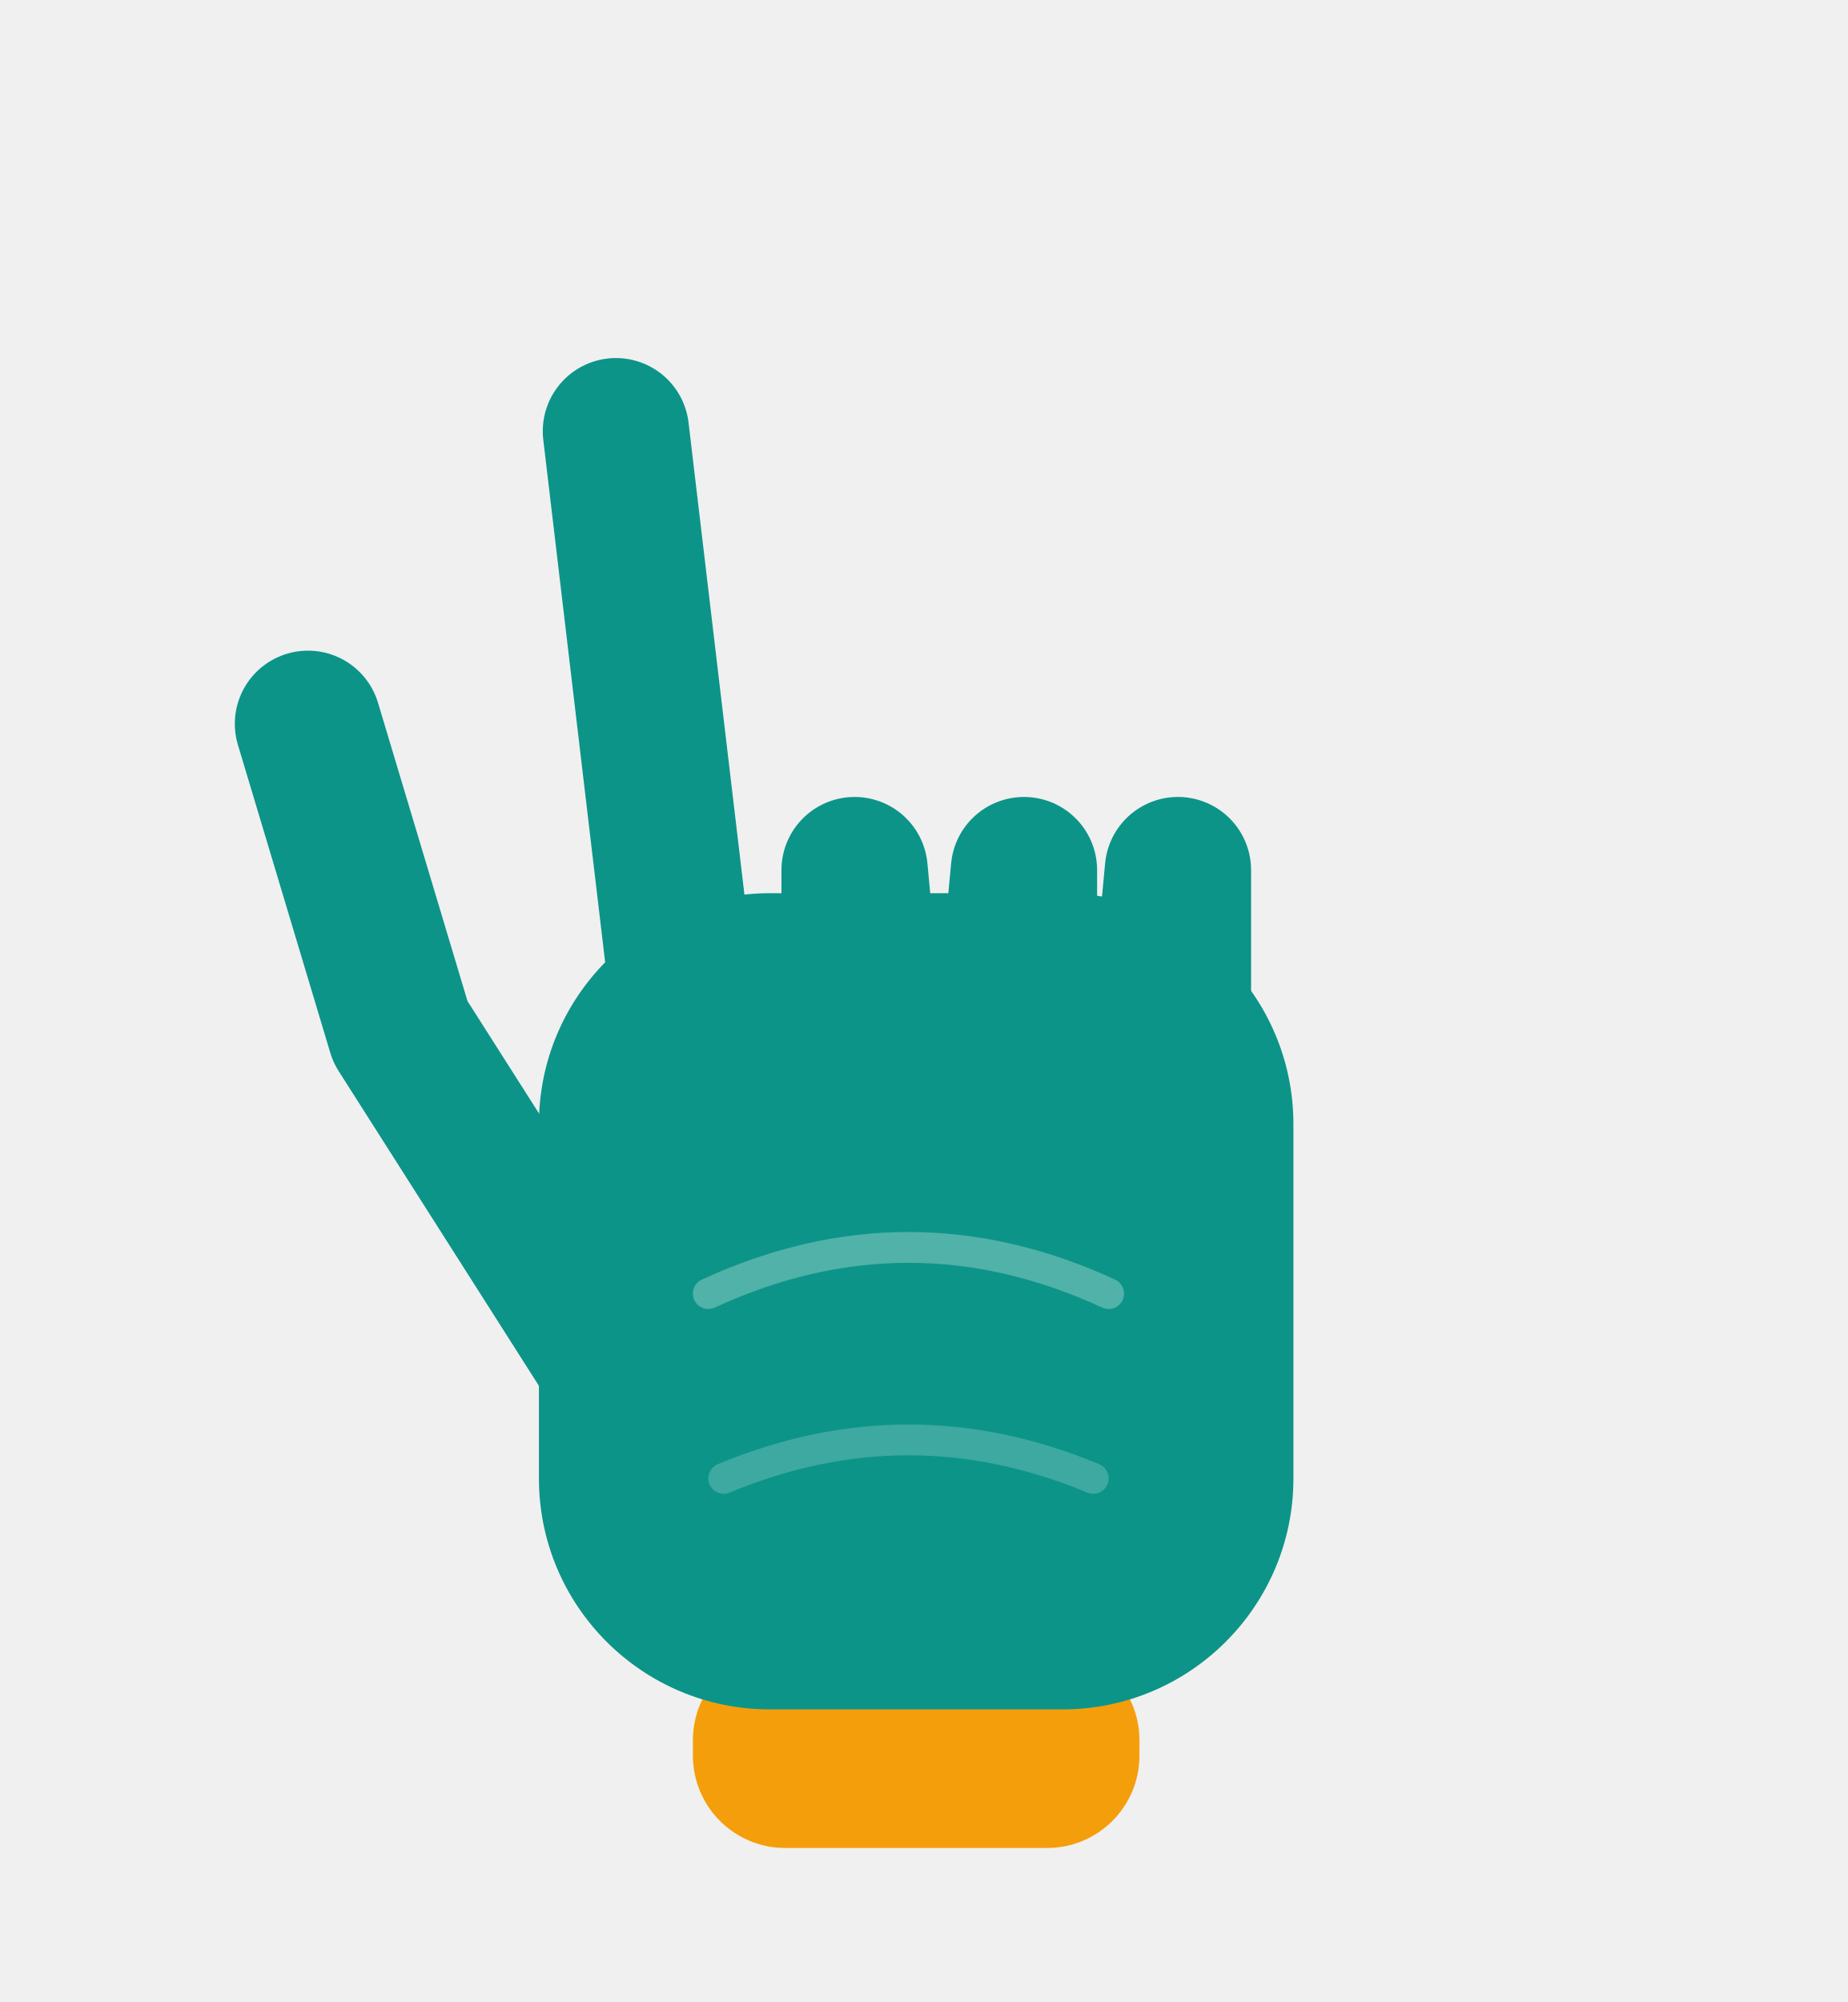
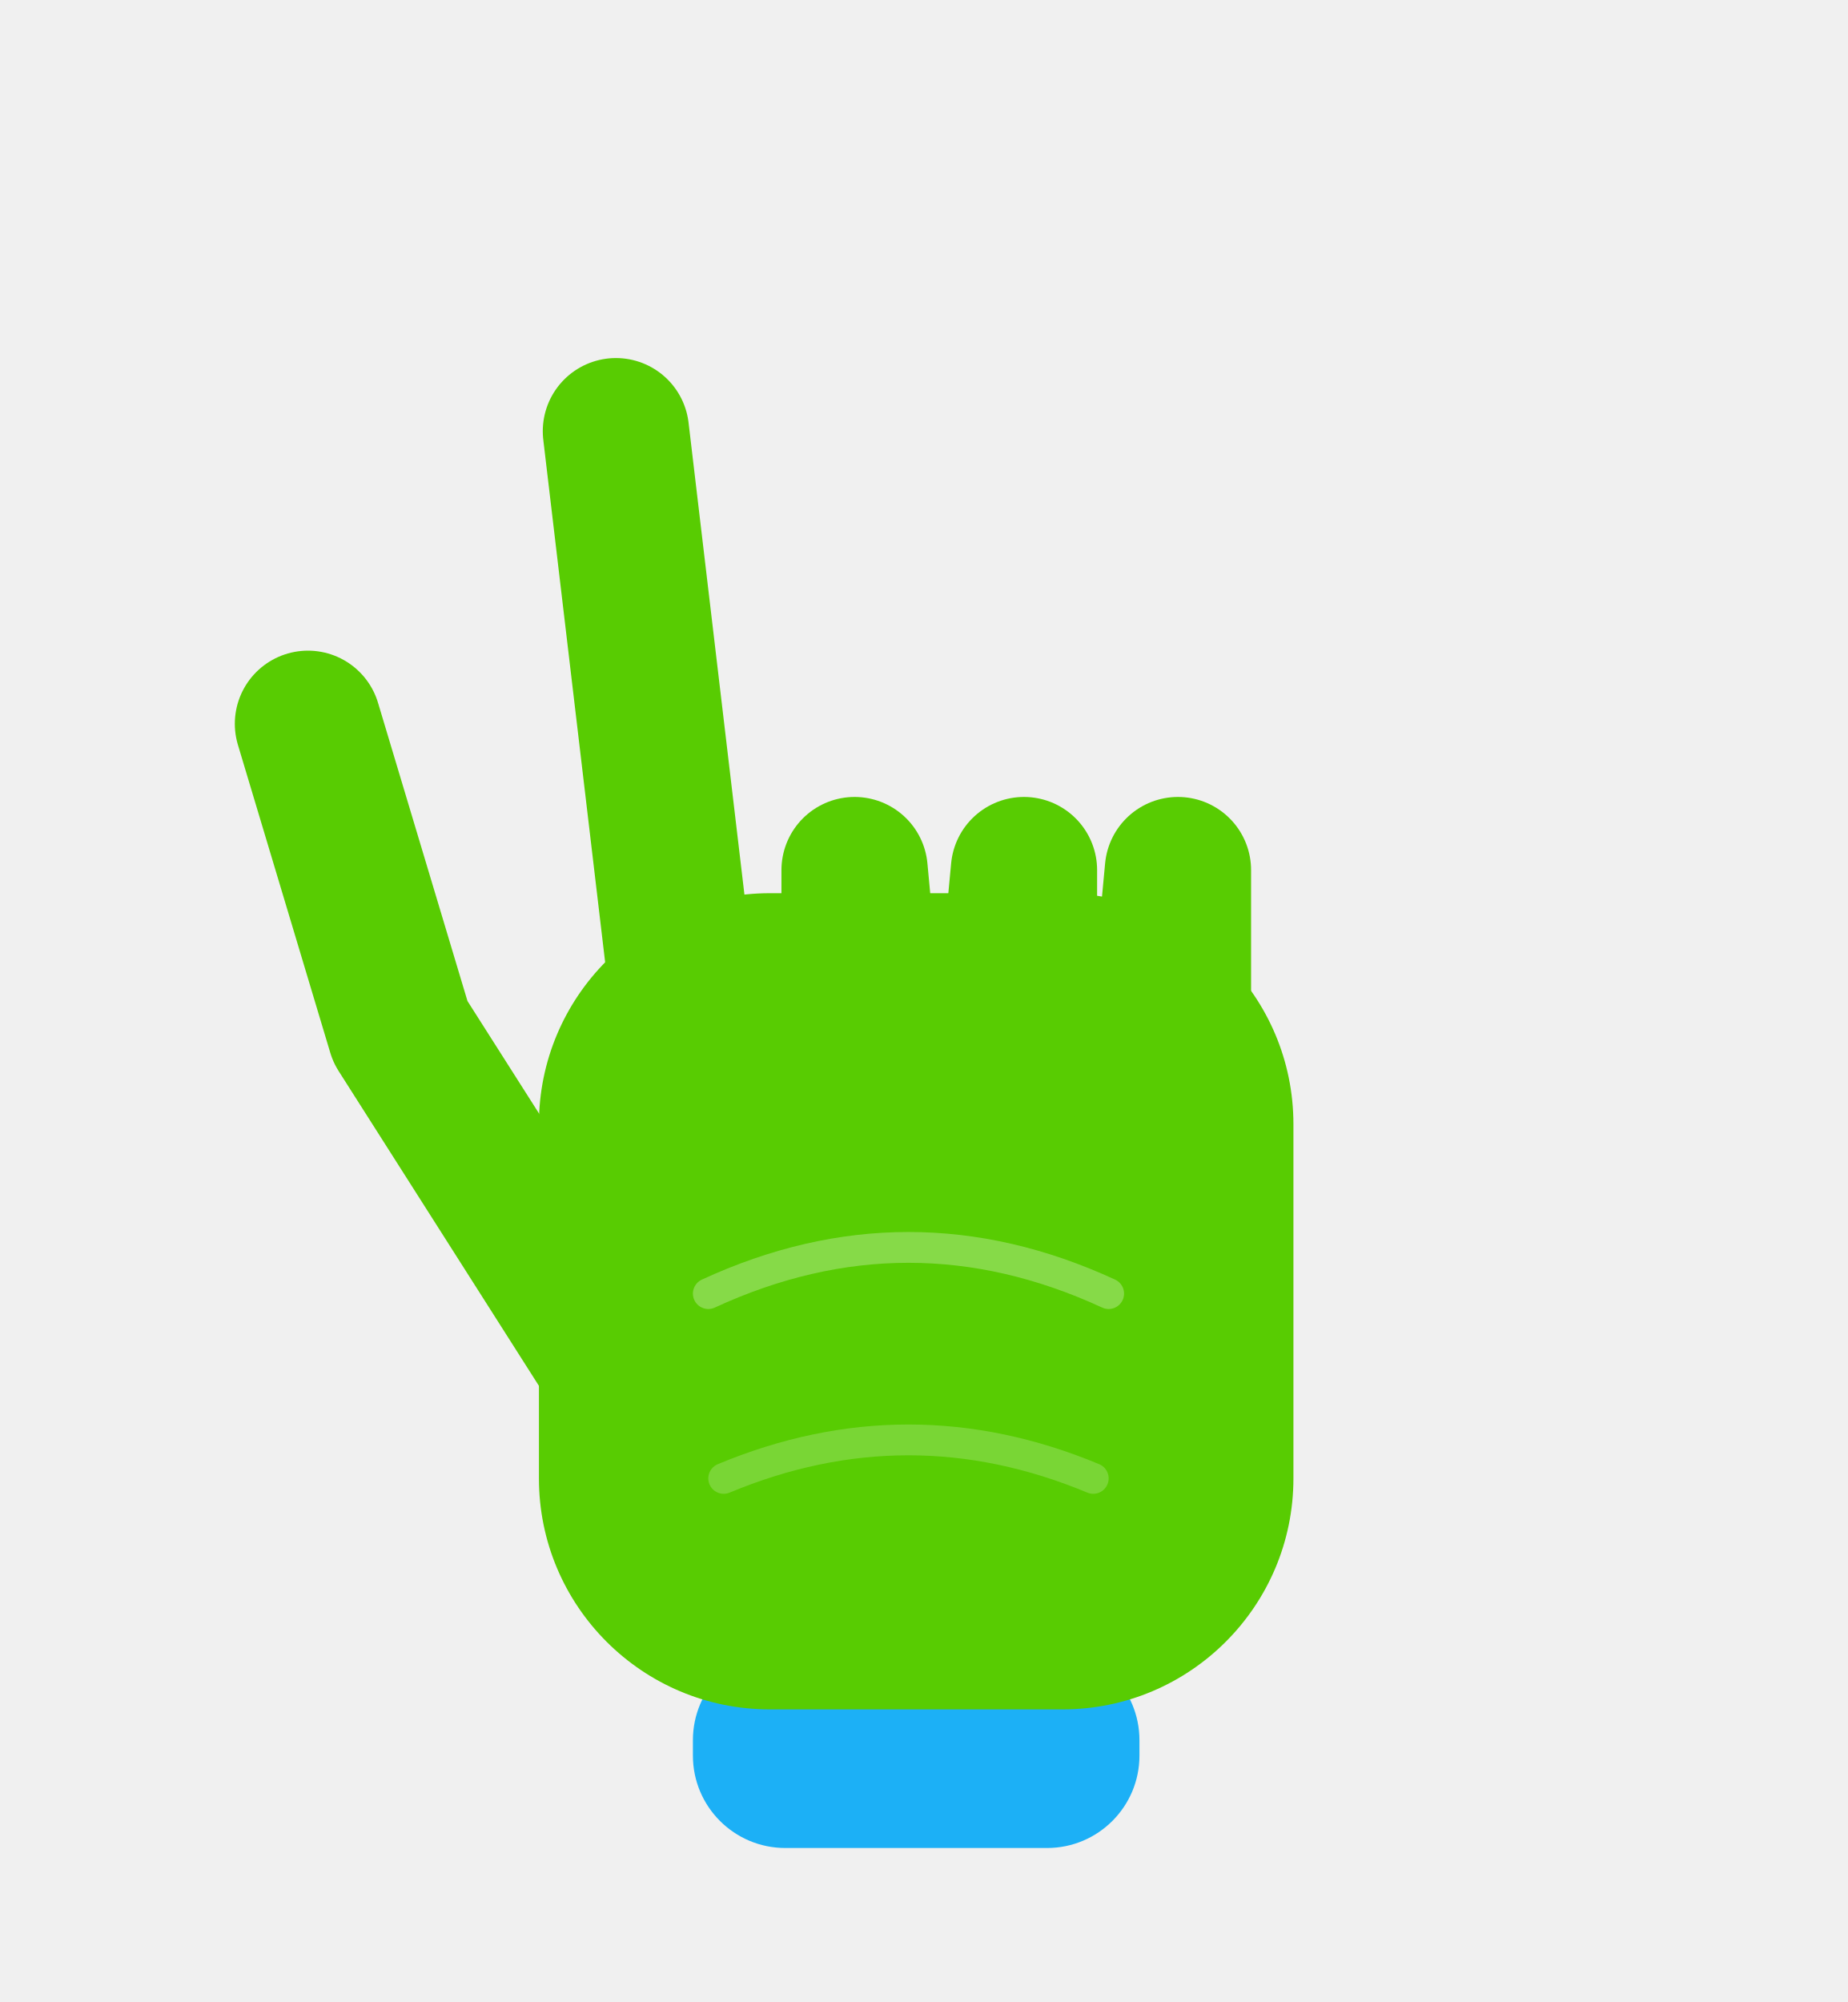
<svg xmlns="http://www.w3.org/2000/svg" viewBox="0 0 240 260" role="img" aria-label="Hand shape for L">
  <g transform="">
    <g transform="">
-       <rect x="90" y="214" width="58" height="26" rx="12" fill="#F59E0B" />
-       <path d="M 80 178 L 52 134 L 40 94" fill="none" stroke="#0D9488" stroke-width="19" stroke-linecap="round" stroke-linejoin="round" />
-       <rect x="70" y="116" width="98" height="106" rx="30" fill="#0D9488" />
+       <rect x="90" y="214" width="58" height="26" rx="12" fill="#1CB0F6" />
+       <path d="M 80 178 L 52 134 L 40 94" fill="none" stroke="#58CC02" stroke-width="19" stroke-linecap="round" stroke-linejoin="round" />
+       <rect x="70" y="116" width="98" height="106" rx="30" fill="#58CC02" />
      <path d="M 92 168 Q 118 156 144 168" fill="none" stroke="#FFFFFF" stroke-opacity="0.28" stroke-width="4" stroke-linecap="round" />
      <path d="M 94 192 Q 118 182 142 192" fill="none" stroke="#FFFFFF" stroke-opacity="0.2" stroke-width="4" stroke-linecap="round" />
-       <path d="M 89 132 L 80 56" fill="none" stroke="#0D9488" stroke-width="19" stroke-linecap="round" stroke-linejoin="round" />
-       <path d="M 111 132 L 111 113 L 114 145" fill="none" stroke="#0D9488" stroke-width="19" stroke-linecap="round" stroke-linejoin="round" />
-       <path d="M 133 132 L 133 113 L 130 145" fill="none" stroke="#0D9488" stroke-width="19" stroke-linecap="round" stroke-linejoin="round" />
-       <path d="M 153 132 L 153 113 L 150 145" fill="none" stroke="#0D9488" stroke-width="19" stroke-linecap="round" stroke-linejoin="round" />
+       <path d="M 89 132 L 80 56" fill="none" stroke="#58CC02" stroke-width="19" stroke-linecap="round" stroke-linejoin="round" />
+       <path d="M 111 132 L 111 113 L 114 145" fill="none" stroke="#58CC02" stroke-width="19" stroke-linecap="round" stroke-linejoin="round" />
+       <path d="M 133 132 L 133 113 L 130 145" fill="none" stroke="#58CC02" stroke-width="19" stroke-linecap="round" stroke-linejoin="round" />
+       <path d="M 153 132 L 153 113 L 150 145" fill="none" stroke="#58CC02" stroke-width="19" stroke-linecap="round" stroke-linejoin="round" />
    </g>
  </g>
</svg>
